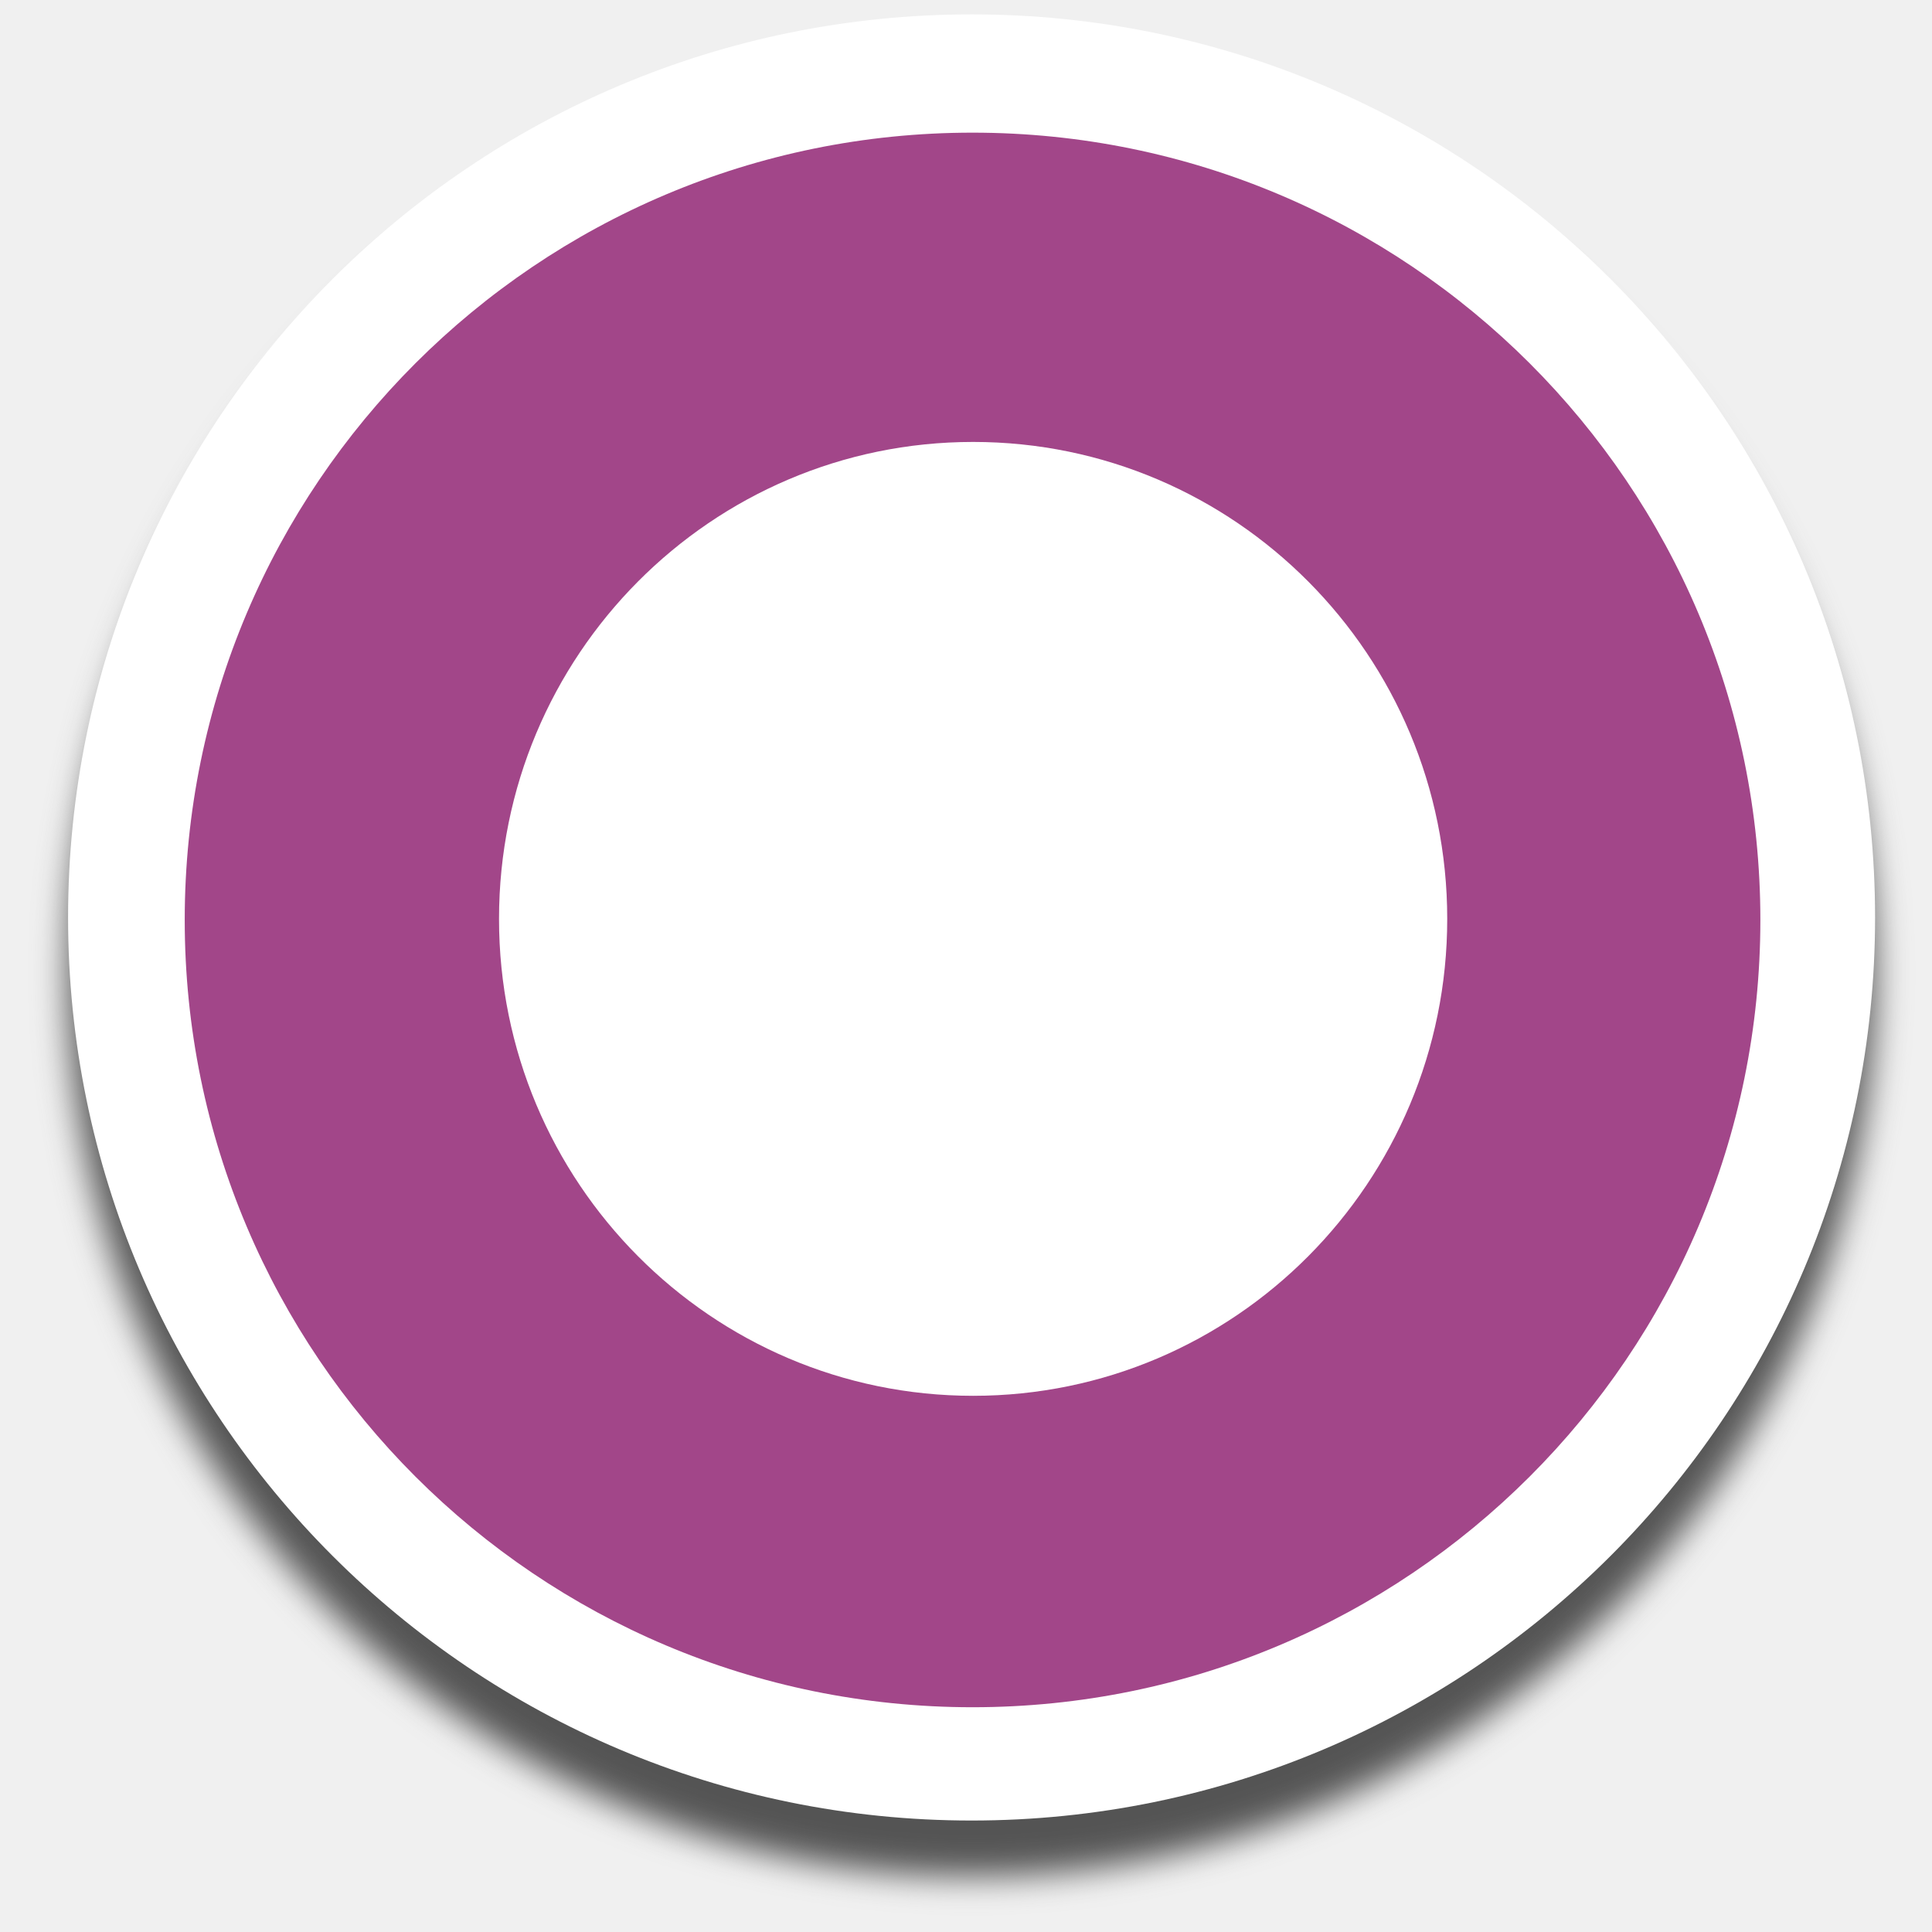
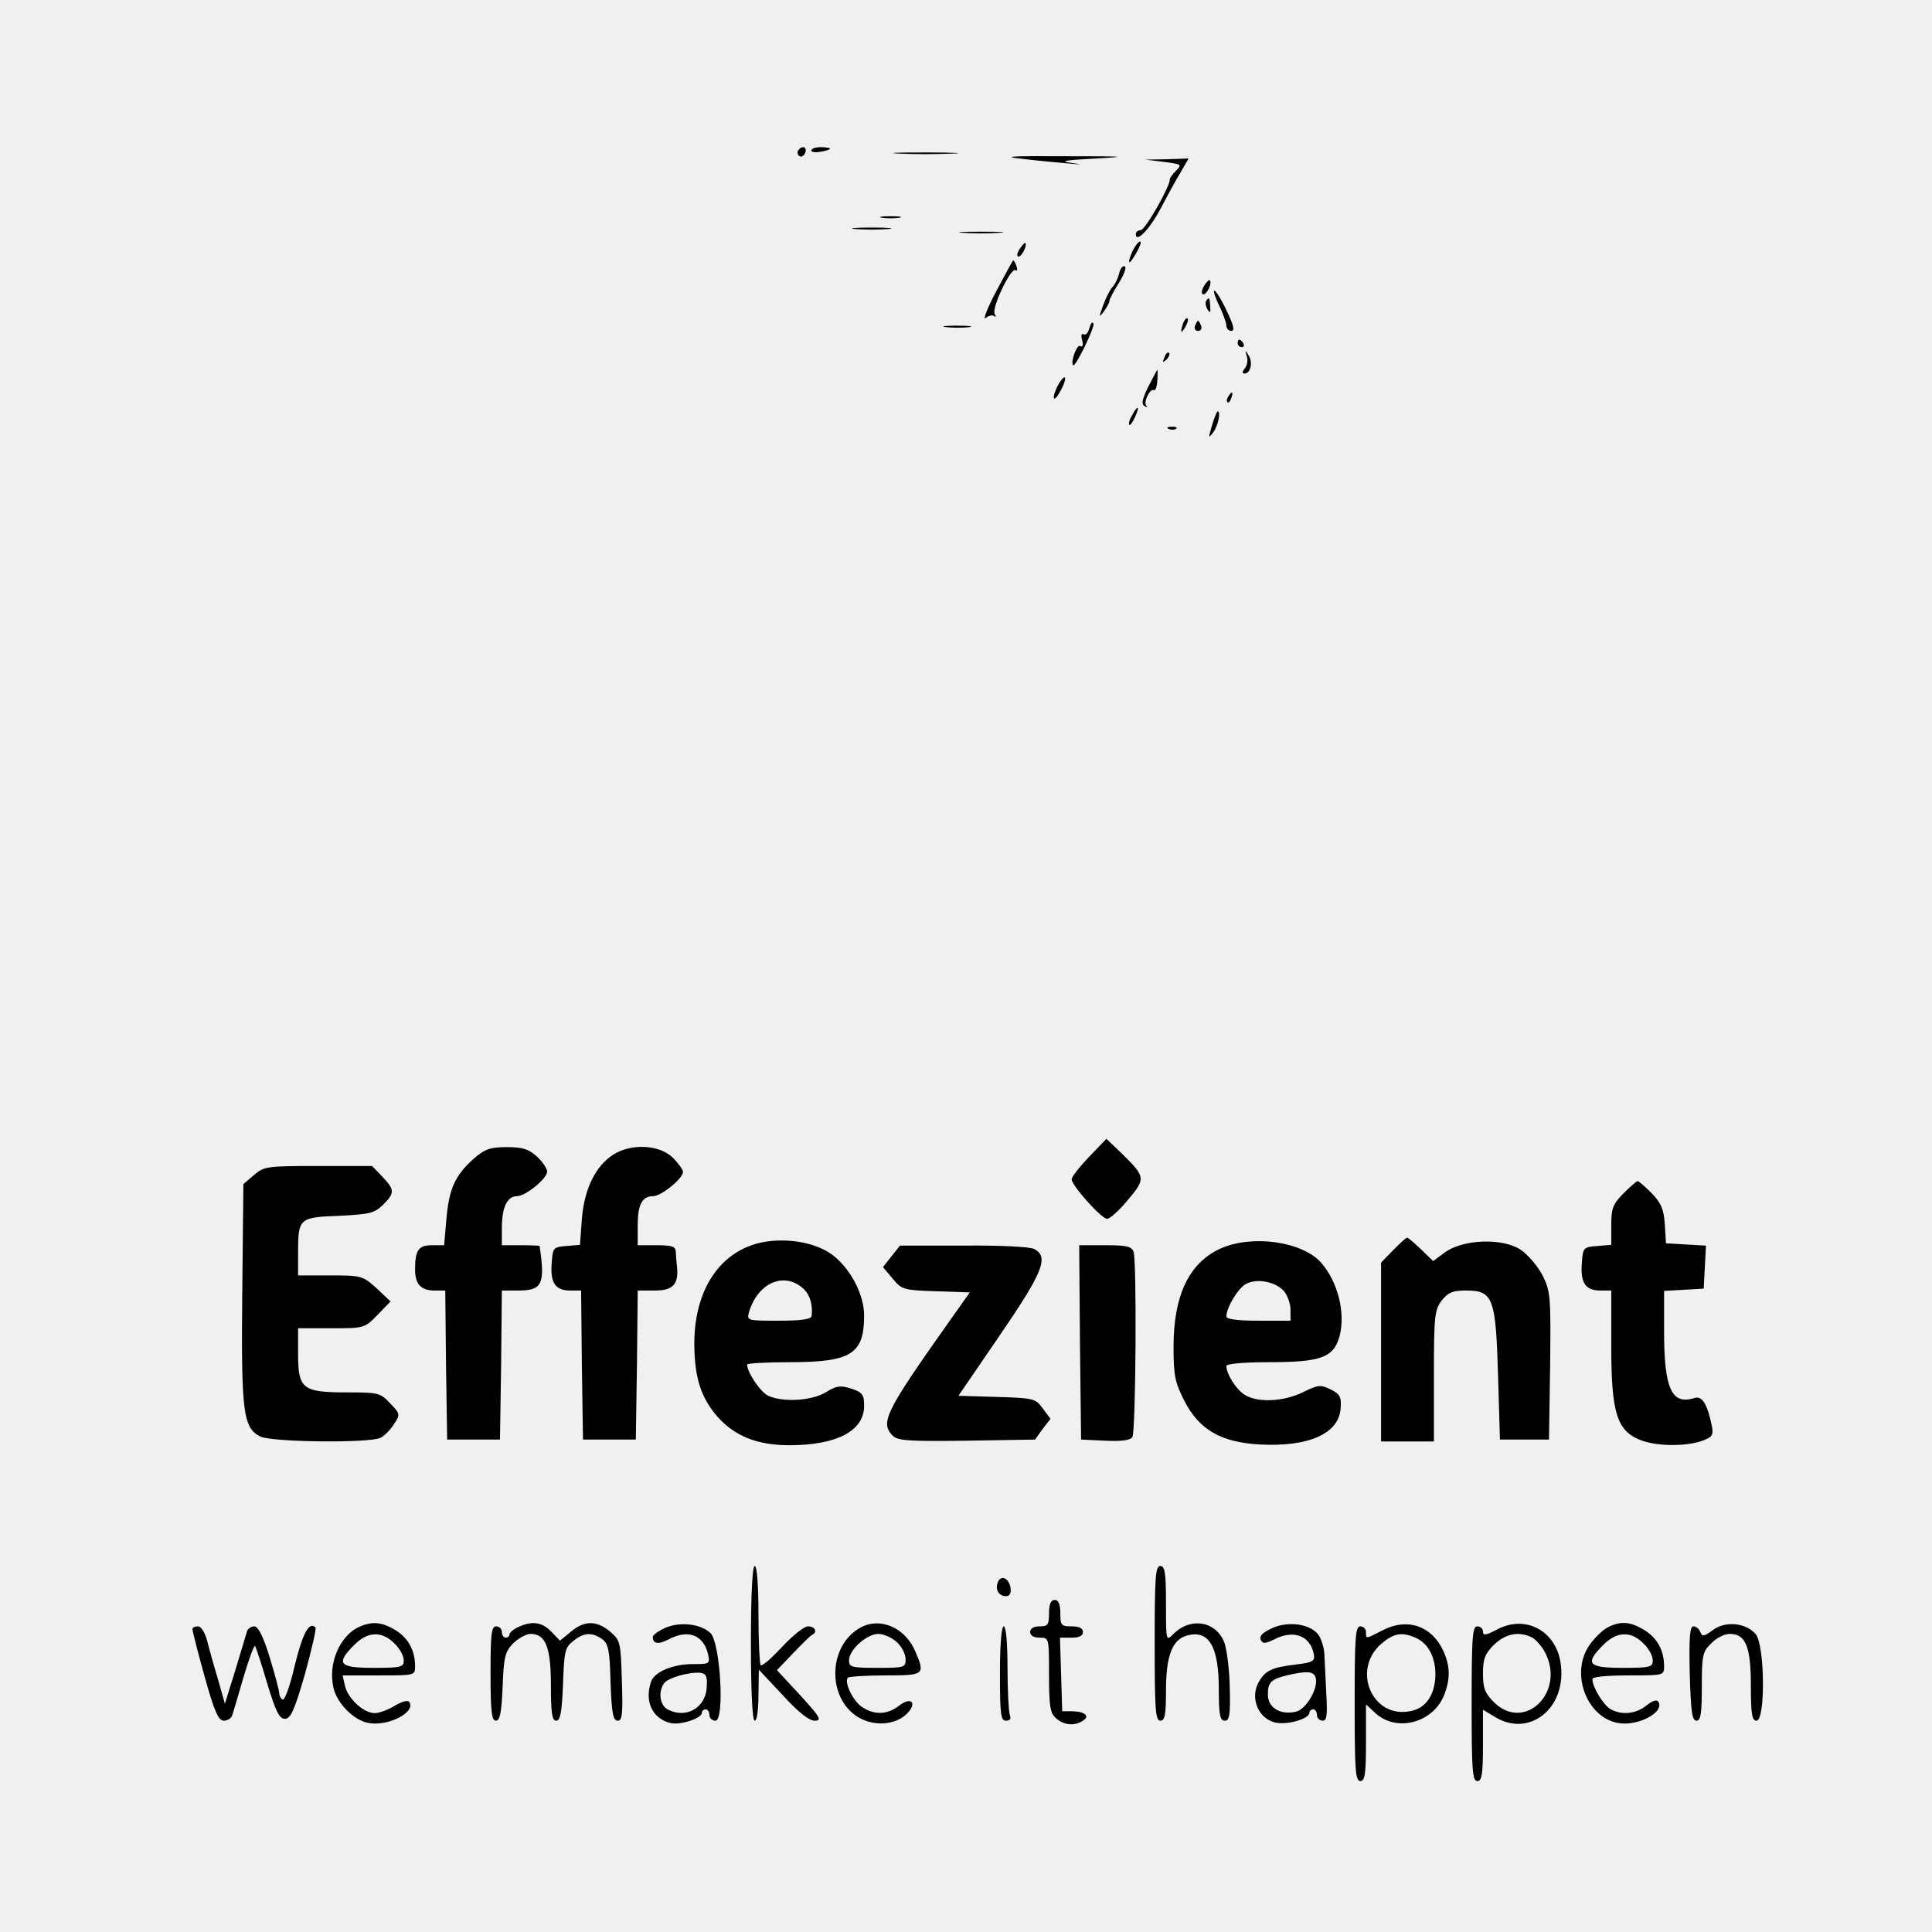
- <svg xmlns="http://www.w3.org/2000/svg" width="512" height="512" viewBox="0 0 135.467 135.467" version="1.1" id="svg8">
-   <defs id="defs2">
-     <filter style="color-interpolation-filters:sRGB" id="filter2216">
-       <feFlood flood-opacity="1" flood-color="rgb(205,205,205)" result="flood" id="feFlood2206" />
-       <feComposite in="flood" in2="SourceGraphic" operator="in" result="composite1" id="feComposite2208" />
-       <feGaussianBlur in="composite1" stdDeviation="0.6" result="blur" id="feGaussianBlur2210" />
-       <feOffset dx="0" dy="2" result="offset" id="feOffset2212" preserveAlpha="false" />
-       <feComposite in="SourceGraphic" in2="offset" operator="over" result="composite2" id="feComposite2214" />
-     </filter>
-     <filter style="color-interpolation-filters:sRGB" id="filter2305">
-       <feFlood flood-opacity="1" flood-color="rgb(84,84,84)" result="flood" id="feFlood2295" />
-       <feComposite in="flood" in2="SourceGraphic" operator="in" result="composite1" id="feComposite2297" />
-       <feGaussianBlur in="composite1" stdDeviation="0.6" result="blur" id="feGaussianBlur2299" />
-       <feOffset dx="0" dy="2" result="offset" id="feOffset2301" />
-       <feComposite in="SourceGraphic" in2="offset" operator="over" result="composite2" id="feComposite2303" />
-     </filter>
-   </defs>
-   <g id="layer2" style="display:inline" transform="translate(-50.44052,-82.08238)">
-     <g id="g2221" transform="matrix(1.122355,0,0,1.122355,-14.03259,-21.73291)">
-       <ellipse style="display:inline;opacity:1;mix-blend-mode:normal;fill:#ffffff;fill-rule:evenodd;stroke-width:0.25;filter:url(#filter2305)" id="path26" cx="89.202" cy="121.039" rx="32.302" ry="32.464" transform="matrix(1.747428,0,0,1.737862,-37.73167,-60.53451)" />
-       <ellipse style="display:inline;mix-blend-mode:normal;fill:#a24689;fill-opacity:1;stroke-width:0.471" id="path28" cx="118.203" cy="149.97" rx="49.218" ry="49.185" />
-       <ellipse style="display:inline;fill:#ffffff;fill-opacity:1;stroke-width:0.472" id="path859" cx="118.239" cy="149.903" rx="29.619" ry="29.796" />
-     </g>
+ <svg xmlns="http://www.w3.org/2000/svg" version="1.0" width="512pt" height="512pt" viewBox="0 0 512 512" preserveAspectRatio="xMidYMid meet">
+   <g transform="translate(0,512) scale(0.1,-0.1)" fill="#000000" stroke="none">
+     <path d="M2115 4721 c-3 -5 -1 -12 4 -15 5 -3 11 1 15 9 6 16 -9 21 -19 6z" />
+     <path d="M2150 4721 c0 -4 11 -6 25 -3 14 2 25 6 25 8 0 2 -11 4 -25 4 -14 0 -25 -4 -25 -9z" />
+     <path d="M2382 4713 c37 -2 100 -2 140 0 40 1 10 3 -67 3 -77 0 -110 -1 -73 -3z" />
+     <path d="M2710 4699 c41 -5 95 -10 120 -12 41 -4 41 -3 5 2 -28 4 -8 7 70 11 90 5 76 6 -80 6 -149 1 -174 -1 -115 -7z" />
+     <path d="M3084 4691 c47 -6 49 -7 33 -23 -10 -10 -17 -20 -17 -23 3 -15 -65 -135 -77 -135 -7 0 -13 -5 -13 -10 0 -26 37 13 65 66 17 32 40 75 53 96 l22 38 -57 -2 -58 -1 49 -6z" />
+     <path d="M2338 4543 c12 -2 32 -2 45 0 12 2 2 4 -23 4 -25 0 -35 -2 -22 -4z" />
+     <path d="M2268 4513 c23 -2 61 -2 85 0 23 2 4 4 -43 4 -47 0 -66 -2 -42 -4z" />
+     <path d="M2553 4503 c26 -2 68 -2 95 0 26 2 4 3 -48 3 -52 0 -74 -1 -47 -3z" />
+     <path d="M2702 4460 c-7 -11 -8 -20 -3 -20 9 0 24 30 18 36 -1 2 -8 -6 -15 -16z" />
+     <path d="M3001 4454 c-16 -37 -9 -39 11 -3 9 16 14 29 9 29 -4 0 -13 -12 -20 -26z" />
+     <path d="M2640 4348 c-24 -46 -36 -77 -28 -71 8 7 19 9 23 5 5 -4 5 -1 1 6 -9 15 43 124 55 116 5 -3 6 2 3 10 -3 9 -7 16 -9 16 -1 0 -21 -37 -45 -82z" />
+     <path d="M2966 4396 c-3 -14 -12 -31 -19 -38 -6 -7 -17 -29 -24 -48 -11 -31 -11 -33 2 -16 8 11 15 24 15 28 0 5 11 26 25 48 13 21 21 41 16 44 -5 3 -12 -5 -15 -18z" />
+     <path d="M3190 4361 c-6 -12 -7 -21 -1 -21 10 0 24 30 17 37 -2 3 -9 -5 -16 -16z" />
+     <path d="M3231 4310 c10 -21 19 -45 19 -53 0 -7 6 -14 13 -14 10 0 6 16 -12 53 -14 30 -29 54 -33 54 -3 0 2 -18 13 -40z" />
+     <path d="M3196 4322 c-2 -4 -1 -14 4 -22 7 -11 9 -9 7 8 -1 24 -3 26 -11 14z" />
+     <path d="M3136 4265 c-9 -26 -7 -32 5 -12 6 10 9 21 6 23 -2 3 -7 -2 -11 -11z" />
+     <path d="M2887 4251 c-3 -13 -10 -20 -15 -17 -6 4 -8 -3 -4 -16 3 -13 1 -19 -5 -15 -9 6 -27 -43 -19 -51 6 -6 57 100 54 110 -3 7 -7 2 -11 -11z" />
+     <path d="M3167 4257 c-3 -8 1 -14 8 -14 7 0 11 6 8 14 -3 7 -6 13 -8 13 -2 0 -5 -6 -8 -13z" />
+     <path d="M2508 4253 c18 -2 45 -2 60 0 15 2 0 4 -33 4 -33 0 -45 -2 -27 -4z" />
+     <path d="M3280 4210 c0 -5 5 -10 11 -10 5 0 7 5 4 10 -3 6 -8 10 -11 10 -2 0 -4 -4 -4 -10z" />
+     <path d="M3086 4173 c-6 -14 -5 -15 5 -6 7 7 10 15 7 18 -3 3 -9 -2 -12 -12z" />
+     <path d="M3304 4176 c4 -10 1 -25 -5 -32 -7 -9 -8 -14 -1 -14 16 0 23 30 11 48 -9 15 -10 15 -5 -2z" />
+     <path d="M3043 4095 c-16 -33 -19 -46 -10 -51 7 -4 9 -4 5 1 -9 9 10 47 20 41 4 -2 8 9 9 25 1 16 1 29 0 29 -1 -1 -12 -21 -24 -45z" />
+     <path d="M2801 4094 c-17 -38 -6 -41 12 -5 9 17 12 31 8 31 -4 0 -13 -12 -20 -26z" />
+     <path d="M3255 4069 c-4 -6 -5 -12 -2 -15 2 -3 7 2 10 11 7 17 1 20 -8 4z" />
+     <path d="M3000 4019 c-7 -11 -10 -23 -7 -25 2 -2 9 7 15 21 14 30 7 33 -8 4z" />
+     <path d="M3212 3993 c-10 -34 -10 -36 3 -19 13 17 21 56 12 56 -2 0 -9 -17 -15 -37z" />
+     <path d="M3098 3983 c7 -3 16 -2 19 1 4 3 -2 6 -13 5 -11 0 -14 -3 -6 -6z" />
+     <path d="M2886 2054 c-25 -26 -46 -53 -46 -59 0 -17 79 -105 94 -105 7 0 32 22 55 50 48 57 47 61 -17 124 l-40 38 -46 -48z" />
+     <path d="M1255 2049 c-49 -44 -65 -79 -72 -160 l-6 -69 -32 0 c-36 0 -45 -13 -45 -64 0 -39 15 -56 52 -56 l28 0 2 -197 3 -198 70 0 70 0 3 198 2 197 45 0 c62 0 70 18 55 118 0 1 -22 2 -50 2 l-50 0 0 46 c0 54 14 84 40 84 23 0 80 47 80 65 0 8 -12 26 -27 40 -22 20 -38 25 -80 25 -44 0 -58 -5 -88 -31z" />
+     <path d="M1625 2060 c-47 -30 -77 -92 -83 -171 l-5 -68 -36 -3 c-35 -3 -36 -4 -39 -46 -4 -52 10 -72 49 -72 l29 0 2 -197 3 -198 70 0 70 0 3 198 2 197 46 0 c48 0 63 17 58 64 -1 11 -3 29 -3 39 -1 14 -10 17 -51 17 l-50 0 0 53 c0 55 12 77 41 77 21 0 79 47 79 64 0 7 -13 24 -28 39 -36 34 -110 37 -157 7z" />
+     <path d="M673 2006 l-28 -24 -3 -289 c-3 -315 2 -357 48 -380 30 -15 292 -18 319 -3 10 5 26 21 35 36 17 25 17 27 -10 55 -26 28 -32 29 -114 29 -118 0 -130 9 -130 101 l0 69 88 0 c88 0 88 0 123 36 l34 35 -37 35 c-37 33 -40 34 -123 34 l-85 0 0 63 c0 89 4 91 109 95 81 4 93 7 116 29 32 32 31 40 -2 75 l-27 28 -142 0 c-137 0 -144 -1 -171 -24z" />
+     <path d="M4302 1957 c-28 -28 -32 -40 -32 -84 l0 -52 -37 -3 c-37 -3 -38 -4 -41 -46 -4 -52 10 -72 49 -72 l29 0 0 -147 c0 -176 15 -223 74 -248 42 -18 120 -19 165 -4 28 10 32 15 28 38 -12 60 -26 83 -47 76 -60 -19 -80 25 -80 176 l0 108 53 3 52 3 3 57 3 57 -53 3 -53 3 -3 50 c-3 40 -9 56 -35 83 -17 17 -34 32 -37 32 -3 0 -20 -15 -38 -33z" />
+     <path d="M2033 1830 c-118 -17 -192 -120 -193 -268 0 -92 17 -145 61 -196 46 -52 106 -76 191 -76 125 0 198 38 198 104 0 30 -4 36 -34 46 -29 9 -39 8 -68 -10 -37 -22 -112 -27 -152 -9 -21 10 -56 62 -56 83 0 3 50 6 110 6 166 0 200 21 200 124 0 54 -35 122 -81 158 -40 32 -110 47 -176 38z m99 -128 c15 -16 22 -40 19 -69 -1 -9 -25 -13 -87 -13 -84 0 -85 0 -79 23 24 80 97 109 147 59z" />
+     <path d="M3692 1807 l-32 -33 0 -237 0 -237 70 0 70 0 0 174 c0 160 2 175 21 200 17 21 29 26 64 26 72 0 79 -19 85 -225 l5 -170 65 0 65 0 3 195 c2 186 1 197 -20 240 -13 25 -39 55 -58 68 -48 32 -153 28 -201 -7 l-31 -23 -32 31 c-18 17 -34 31 -37 31 -3 0 -19 -15 -37 -33z" />
+     <path d="M3234 1811 c-83 -38 -124 -124 -124 -260 0 -76 4 -95 28 -142 39 -77 96 -111 200 -117 131 -7 212 29 215 98 2 29 -3 36 -27 48 -26 13 -33 12 -72 -7 -52 -26 -122 -29 -156 -7 -23 15 -48 55 -48 76 0 6 47 10 110 10 141 0 174 12 190 69 16 62 -4 143 -49 195 -50 56 -183 75 -267 37z m169 -113 c9 -11 17 -33 17 -49 l0 -29 -85 0 c-55 0 -85 4 -85 11 0 24 32 77 53 87 30 15 78 5 100 -20z" />
+     <path d="M2362 1790 l-22 -28 26 -31 c24 -29 29 -30 115 -33 l89 -3 -53 -75 c-172 -243 -185 -270 -151 -305 14 -13 42 -15 196 -13 l181 3 20 28 21 27 -21 28 c-19 26 -24 27 -122 30 l-101 3 110 161 c115 168 130 207 91 228 -12 6 -90 10 -188 9 l-168 0 -23 -29z" />
+     <path d="M2862 1563 l3 -258 64 -3 c44 -2 67 1 72 10 9 15 12 468 3 491 -5 14 -20 17 -75 17 l-69 0 2 -257z" />
+     <path d="M1990 765 c0 -130 4 -205 10 -205 6 0 10 29 10 68 l1 67 63 -67 c42 -46 70 -68 85 -68 20 0 15 9 -38 67 l-62 67 43 45 c24 25 46 47 51 49 14 7 7 22 -12 22 -10 0 -41 -25 -69 -55 -27 -29 -52 -51 -56 -48 -3 4 -6 64 -6 135 0 79 -4 128 -10 128 -6 0 -10 -75 -10 -205z" />
+     <path d="M3060 765 c0 -176 2 -205 15 -205 12 0 15 16 15 80 0 93 17 136 57 146 57 15 83 -30 83 -143 0 -68 3 -83 16 -83 12 0 15 14 13 89 -1 48 -8 102 -15 120 -23 55 -89 66 -134 21 -20 -20 -20 -20 -20 80 0 82 -3 100 -15 100 -13 0 -15 -29 -15 -205z" />
+     <path d="M2644 926 c-7 -19 3 -36 22 -36 10 0 14 8 12 22 -4 26 -26 36 -34 14z" />
+     <path d="M2780 845 c0 -31 -3 -35 -25 -35 -16 0 -25 -6 -25 -15 0 -9 9 -15 25 -15 25 0 25 0 25 -98 0 -83 3 -102 18 -115 21 -19 49 -22 72 -7 19 12 6 24 -28 25 l-27 0 -3 98 -3 97 31 0 c20 0 30 5 30 15 0 10 -10 15 -30 15 -28 0 -30 3 -30 35 0 24 -5 35 -15 35 -10 0 -15 -11 -15 -35z" />
+     <path d="M955 810 c-54 -22 -87 -99 -71 -164 10 -41 54 -85 92 -92 52 -10 126 28 109 55 -3 6 -18 3 -38 -9 -18 -11 -42 -20 -54 -20 -29 0 -71 38 -79 73 l-6 27 96 0 c95 0 96 0 96 24 0 42 -18 75 -52 96 -35 21 -60 24 -93 10z m90 -45 c14 -13 25 -33 25 -45 0 -18 -6 -20 -80 -20 -92 0 -101 11 -51 61 36 36 73 37 106 4z" />
+     <path d="M1373 808 c-13 -6 -23 -15 -23 -20 0 -4 -4 -8 -10 -8 -5 0 -10 7 -10 15 0 8 -7 15 -15 15 -13 0 -15 -21 -15 -125 0 -100 3 -125 14 -125 11 0 15 21 18 89 3 78 6 93 27 115 14 14 35 26 47 26 40 0 54 -35 54 -137 0 -73 3 -93 14 -93 11 0 15 22 18 96 3 86 5 98 27 115 28 23 50 24 77 5 16 -12 20 -29 22 -115 3 -82 7 -101 19 -101 12 0 14 17 11 106 -3 102 -4 107 -31 130 -36 30 -68 30 -104 0 l-29 -24 -23 24 c-25 26 -52 29 -88 12z" />
+     <path d="M1763 806 c-18 -8 -33 -19 -33 -24 0 -18 14 -21 41 -7 52 28 92 13 105 -37 6 -28 5 -28 -40 -28 -52 0 -100 -20 -110 -45 -19 -52 2 -99 50 -111 26 -7 84 12 84 27 0 5 5 9 10 9 6 0 10 -7 10 -15 0 -8 7 -15 16 -15 25 0 13 206 -13 232 -26 25 -81 31 -120 14z m110 -156 c-2 -56 -55 -86 -104 -60 -20 11 -25 45 -10 68 9 15 64 31 96 29 16 -2 20 -9 18 -37z" />
+     <path d="M2279 806 c-83 -47 -88 -181 -9 -234 42 -28 101 -25 133 6 29 29 12 47 -20 22 -31 -24 -65 -26 -98 -4 -24 15 -49 67 -38 78 4 3 48 6 100 6 103 0 105 2 79 63 -27 64 -94 93 -147 63z m98 -38 c13 -12 23 -32 23 -45 0 -22 -3 -23 -75 -23 -69 0 -75 2 -75 20 0 28 47 70 78 70 14 0 36 -10 49 -22z" />
+     <path d="M3373 806 c-32 -14 -40 -26 -27 -38 3 -4 17 0 32 8 51 26 95 9 104 -41 3 -17 -4 -21 -47 -26 -66 -8 -83 -16 -101 -50 -21 -42 2 -94 46 -104 32 -7 90 10 90 26 0 5 5 9 10 9 6 0 10 -7 10 -15 0 -8 7 -15 15 -15 11 0 13 13 10 68 -2 37 -4 83 -5 103 0 20 -8 46 -17 58 -23 28 -79 35 -120 17z m113 -130 c10 -26 -23 -85 -51 -92 -41 -10 -75 10 -75 45 0 33 8 41 54 52 49 11 66 10 72 -5z" />
+     <path d="M3665 800 c-47 -24 -45 -24 -45 -5 0 8 -7 15 -15 15 -13 0 -15 -29 -15 -205 0 -176 2 -205 15 -205 12 0 15 18 15 102 l0 101 24 -22 c55 -52 151 -28 182 44 18 45 18 79 -2 122 -31 65 -95 86 -159 53z m88 -21 c33 -15 52 -53 51 -100 -2 -52 -26 -87 -68 -94 -101 -19 -155 112 -74 180 32 27 54 31 91 14z" />
+     <path d="M3968 802 c-30 -16 -38 -17 -38 -6 0 8 -7 14 -15 14 -13 0 -15 -29 -15 -205 0 -176 2 -205 15 -205 12 0 15 17 15 95 l0 94 35 -21 c88 -51 183 23 172 135 -8 92 -91 140 -169 99z m93 -22 c10 -6 26 -24 34 -40 54 -105 -55 -211 -136 -131 -24 24 -29 38 -29 76 0 38 5 52 29 76 31 30 67 37 102 19z" />
+     <path d="M4260 807 c-13 -7 -35 -28 -48 -47 -51 -74 -8 -190 75 -206 52 -10 125 28 108 56 -4 7 -16 3 -32 -10 -28 -22 -64 -26 -94 -10 -19 10 -49 59 -49 80 0 6 35 10 95 10 94 0 95 0 95 24 0 42 -18 75 -52 96 -38 23 -63 25 -98 7z m95 -42 c14 -13 25 -33 25 -45 0 -18 -6 -20 -80 -20 -92 0 -101 11 -51 61 36 36 73 37 106 4z" />
+     <path d="M4539 800 c-23 -17 -28 -18 -33 -5 -3 8 -11 15 -18 15 -10 0 -12 -28 -10 -125 3 -101 6 -125 18 -125 11 0 14 18 14 90 0 83 2 93 25 115 13 14 35 25 49 25 42 0 56 -33 56 -137 0 -76 3 -93 15 -93 24 0 22 200 -2 229 -26 31 -81 36 -114 11z" />
+     <path d="M510 803 c0 -5 14 -61 32 -125 26 -94 37 -118 51 -118 10 0 19 6 22 13 2 6 16 52 30 101 14 48 28 86 31 84 2 -3 17 -47 32 -99 23 -75 32 -94 47 -94 15 0 25 21 53 118 18 66 31 121 28 124 -17 17 -34 -16 -55 -101 -12 -53 -27 -94 -32 -90 -5 3 -9 10 -9 17 0 6 -11 48 -25 94 -17 56 -31 83 -41 83 -8 0 -17 -6 -19 -12 -2 -7 -16 -53 -31 -103 l-28 -90 -17 60 c-10 33 -23 79 -29 103 -6 25 -17 42 -25 42 -8 0 -15 -3 -15 -7z" />
+     <path d="M2650 685 c0 -108 2 -125 16 -125 11 0 14 5 10 16 -3 9 -6 65 -6 125 0 66 -4 109 -10 109 -6 0 -10 -48 -10 -125z" />
  </g>
</svg>
